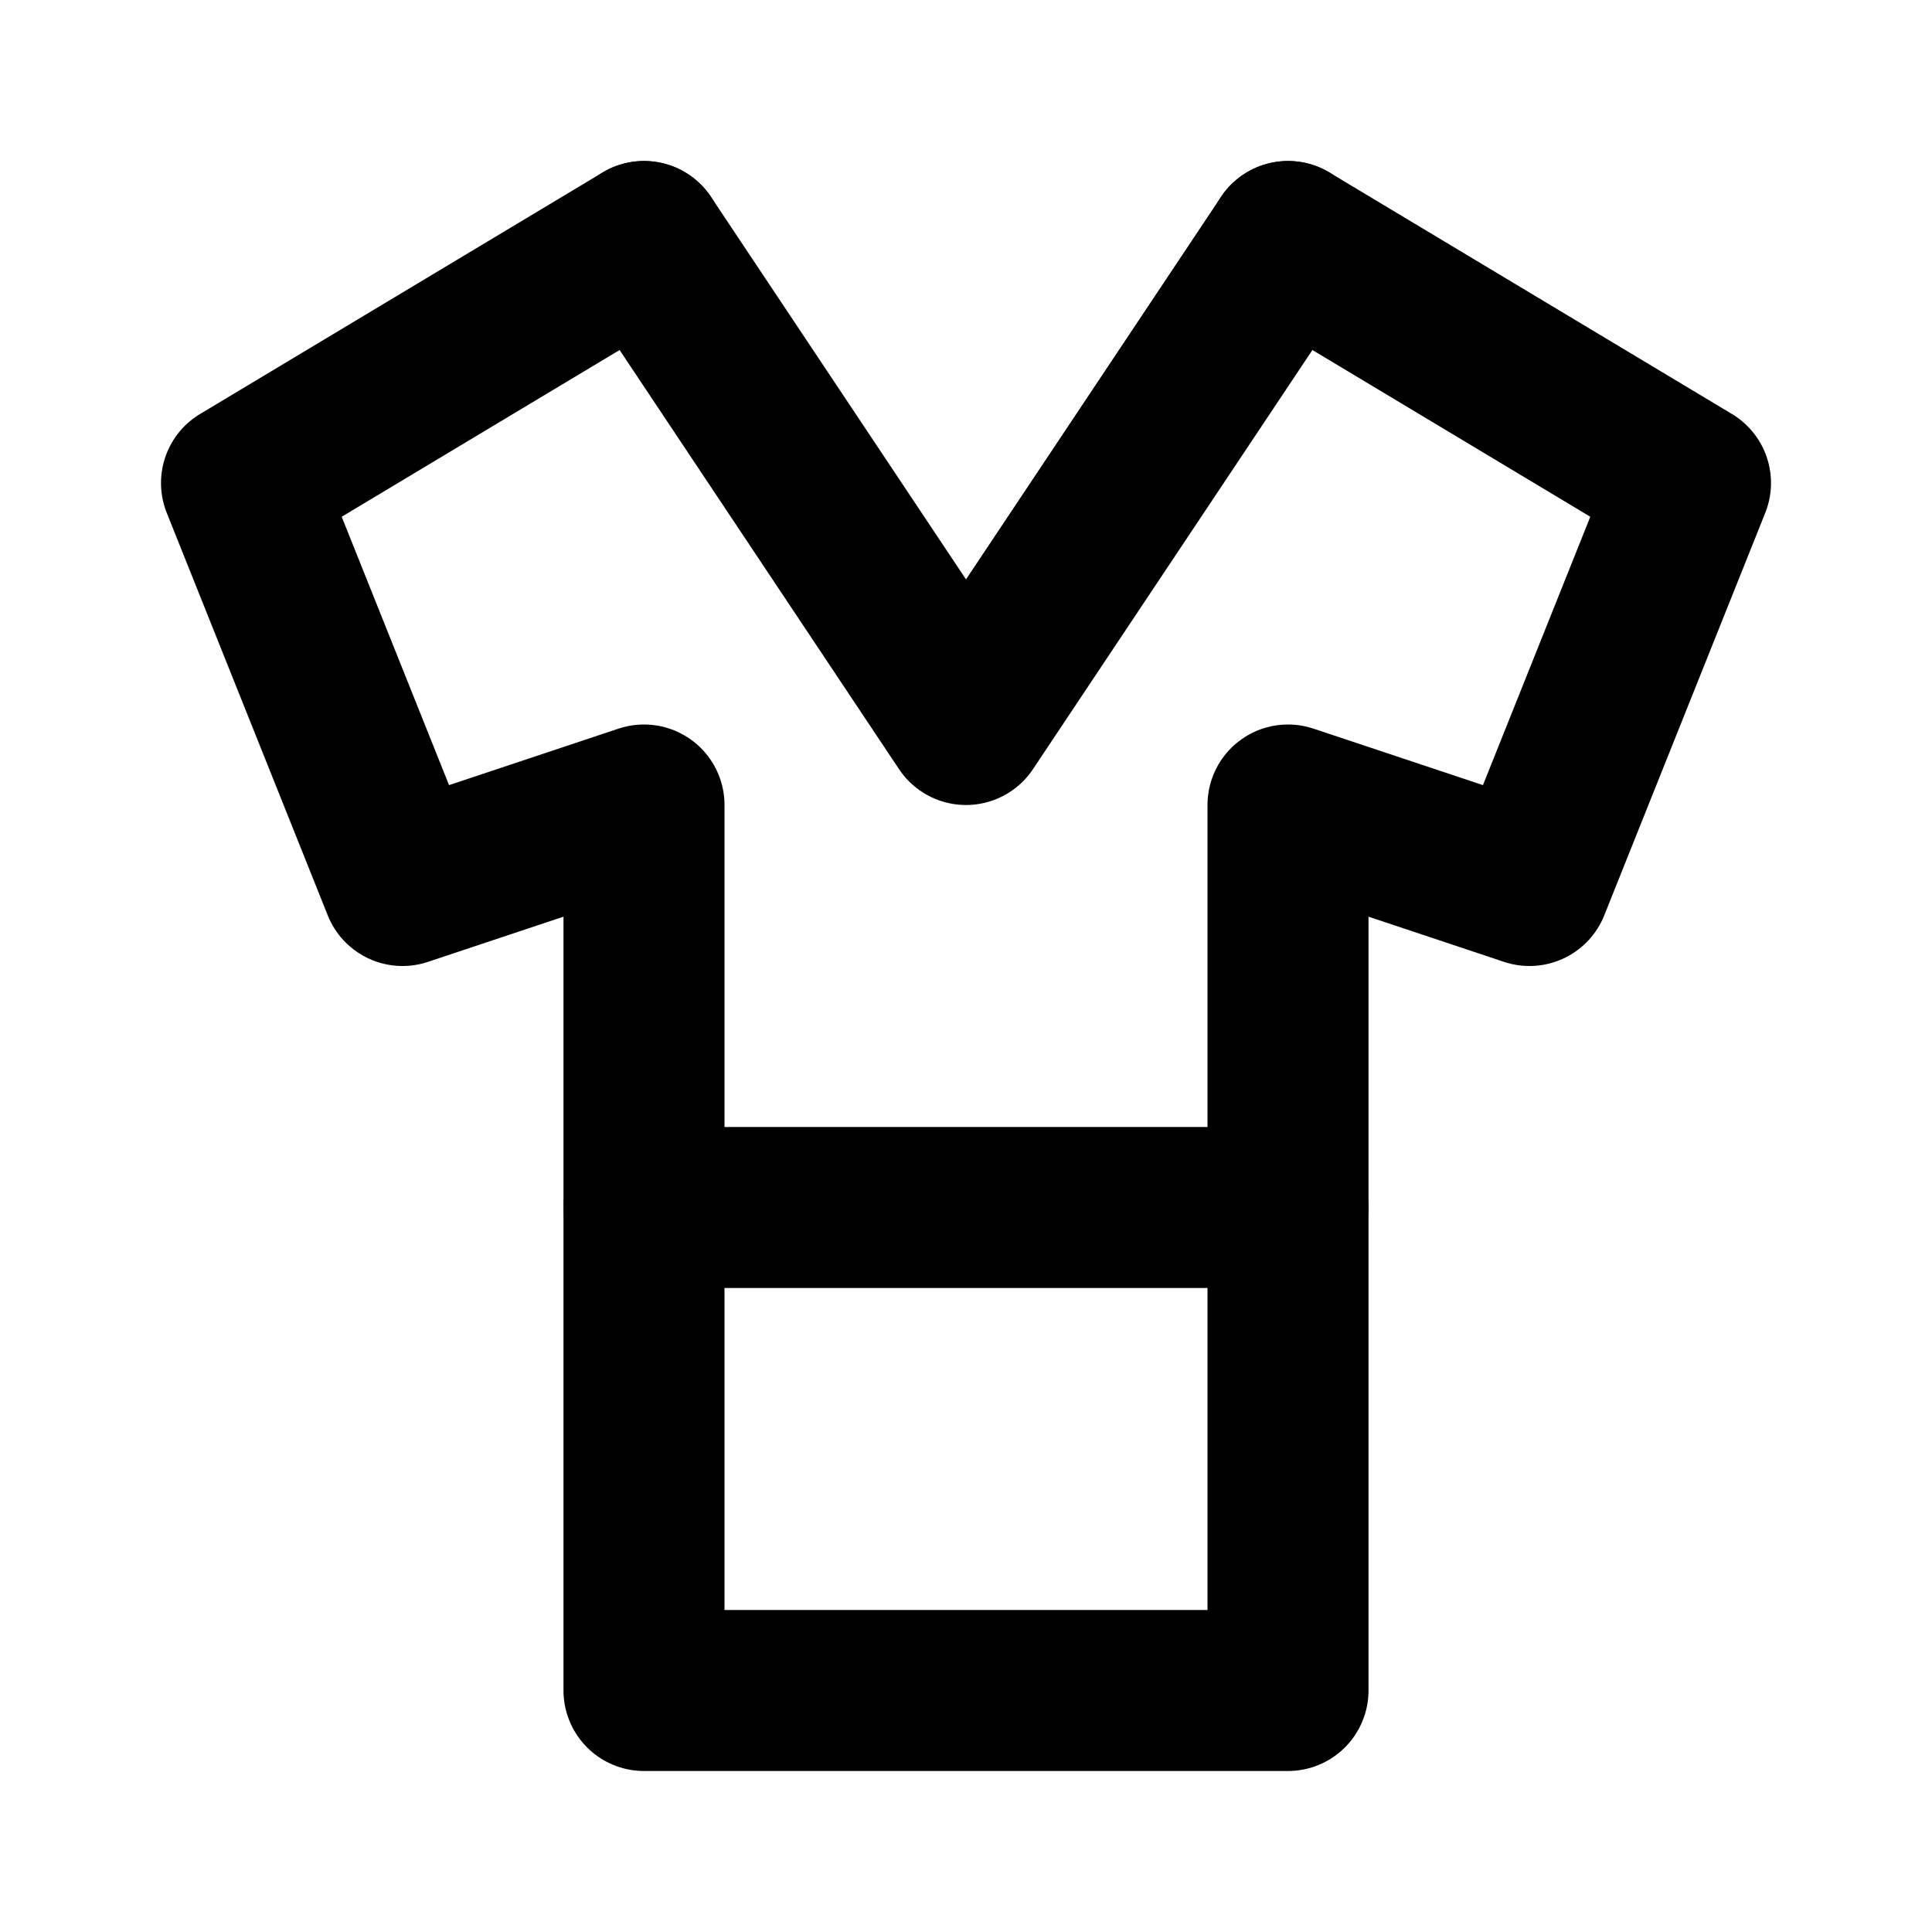
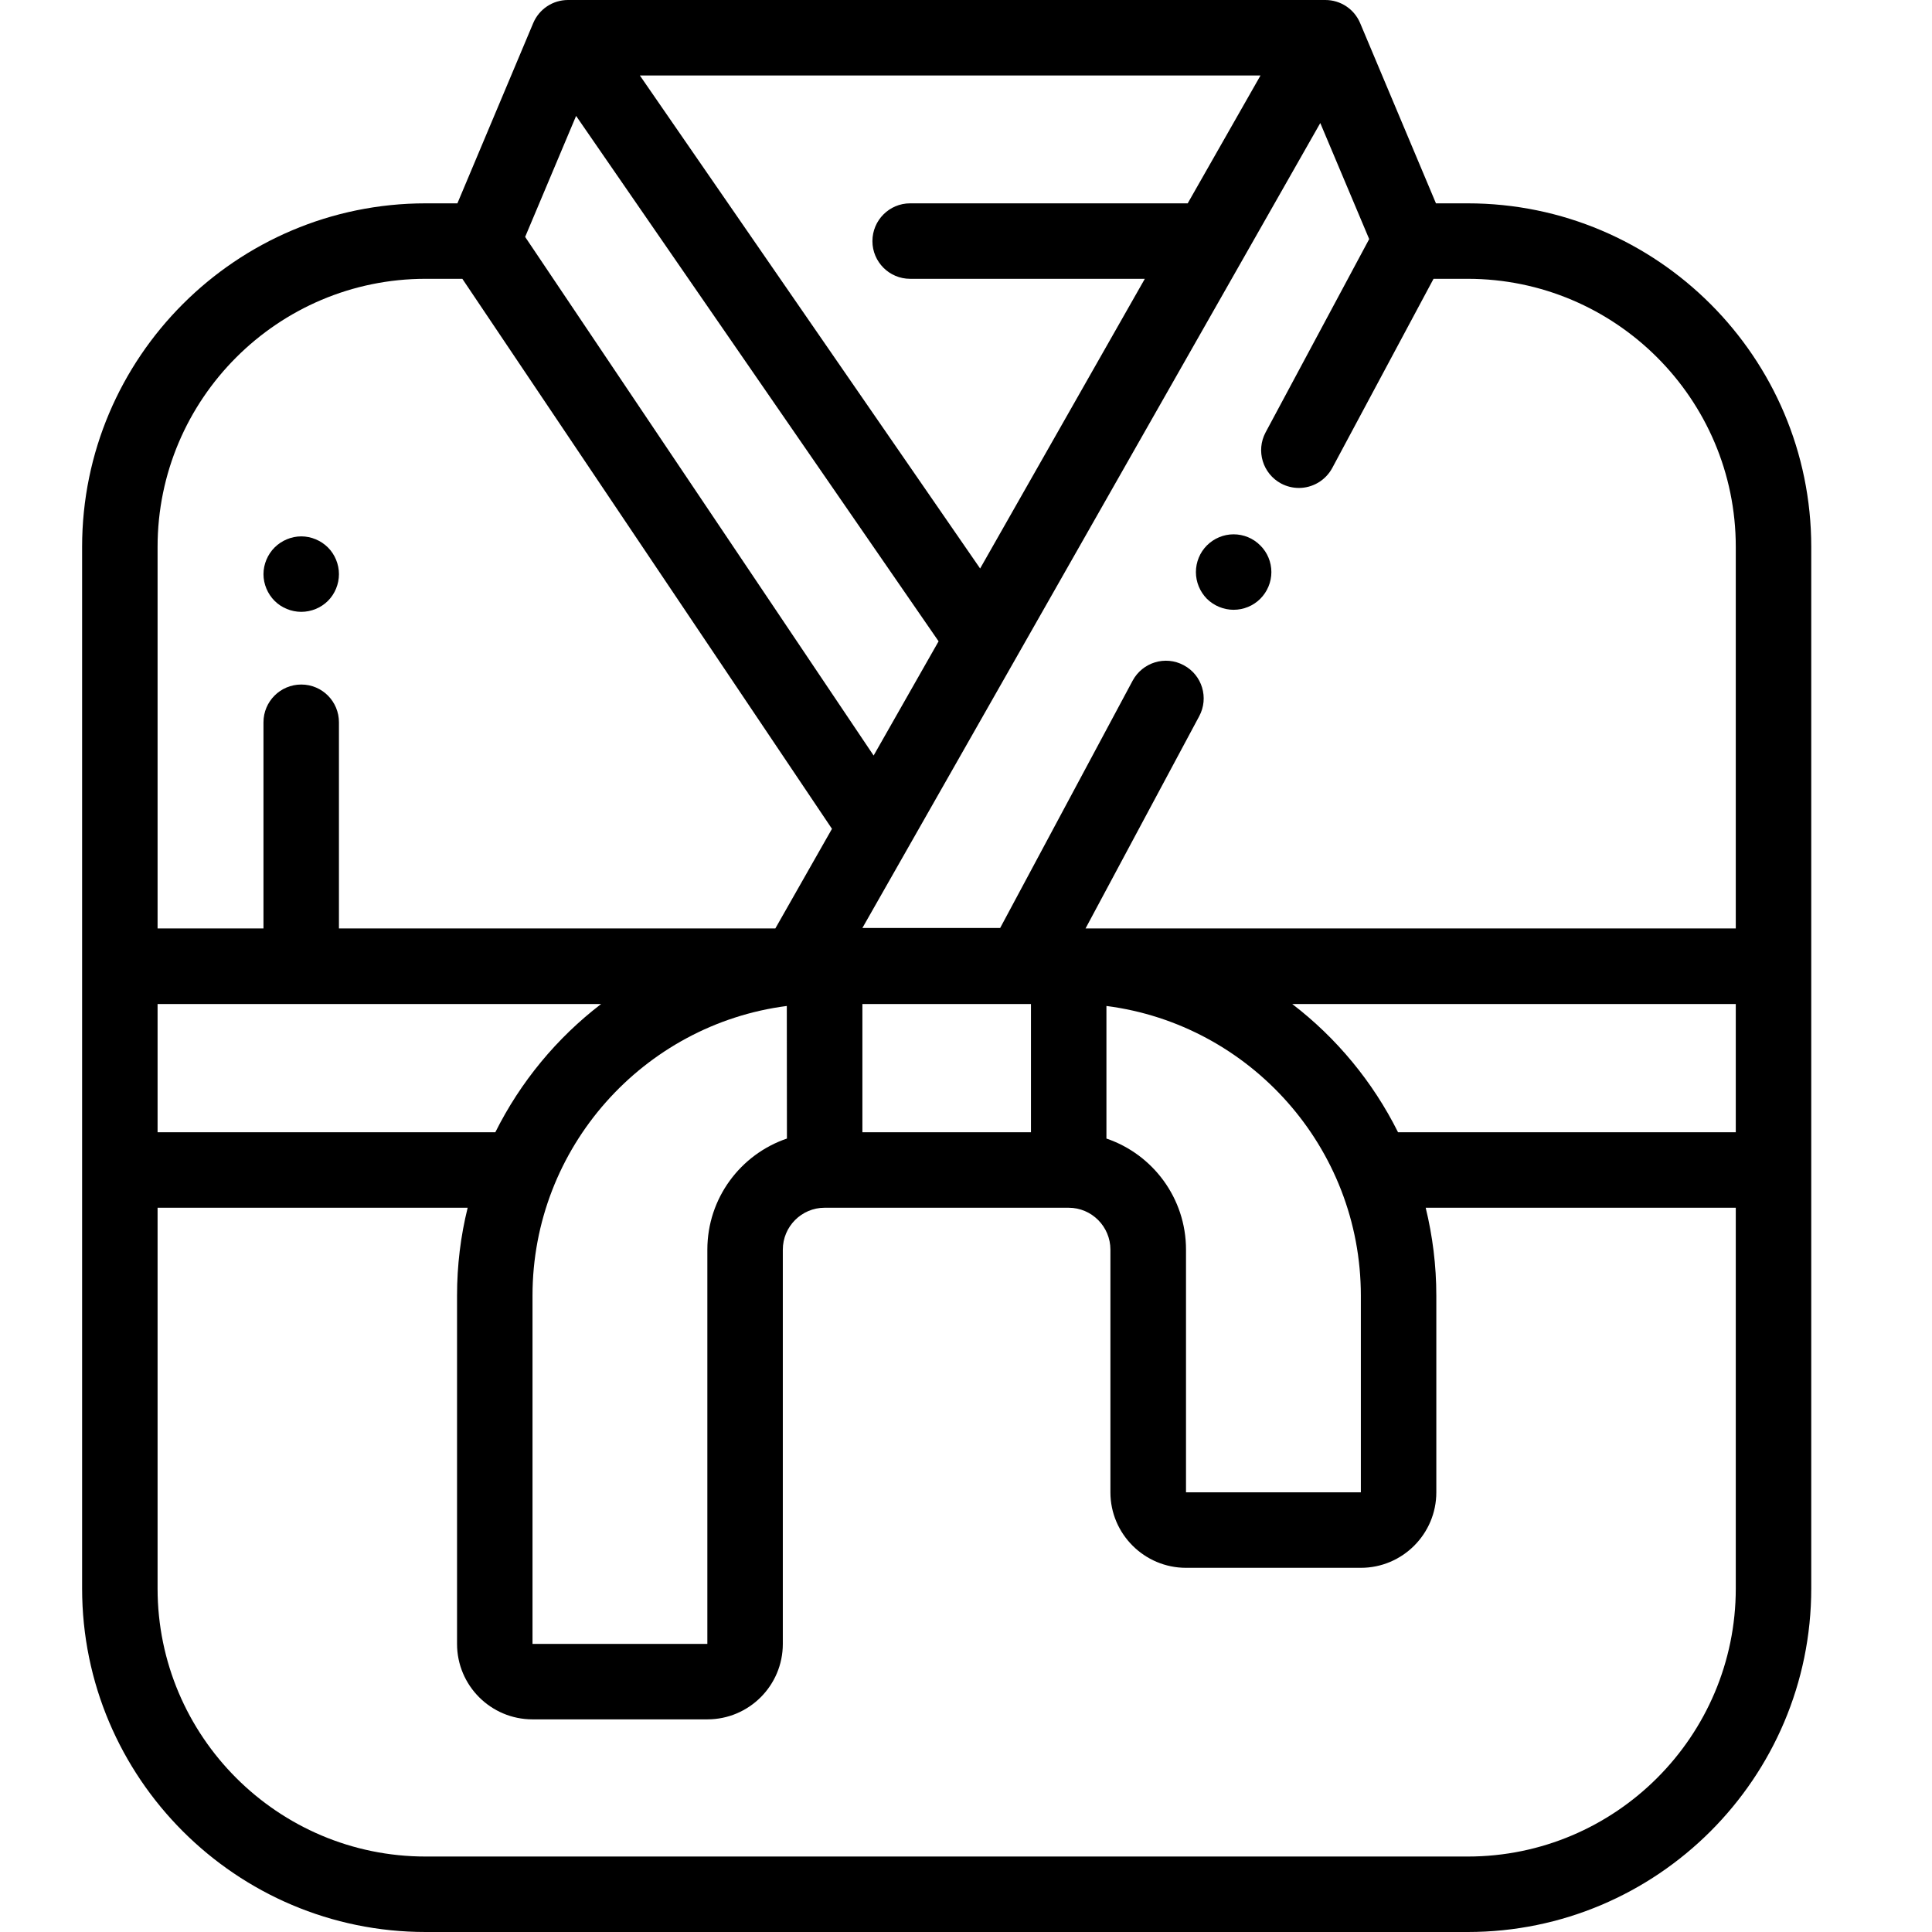
- <svg xmlns="http://www.w3.org/2000/svg" viewBox="0 0 24 24" fill="none" stroke="currentColor" stroke-width="2" stroke-linecap="round" stroke-linejoin="round">
-   <path d="M8 3L3 6l2 5 3-1v11h8V10l3 1 2-5-5-3" />
-   <path d="M8 3l4 6 4-6M8 15h8" />
+ <svg xmlns="http://www.w3.org/2000/svg" viewBox="0 0 16 16" fill="currentColor" stroke="none">
+   <g id="Excercies/Exercises-Gi" stroke="none" stroke-width="1" fill="none" fill-rule="evenodd">
+     <g id="050-kimono" transform="translate(0.68, 0)" fill="currentColor" fill-rule="nonzero">
+       <path d="M11.475,1.684 L11.212,1.684 L10.584,0.191 C10.535,0.075 10.422,0 10.296,0 L4.024,0 C3.898,0 3.785,0.075 3.736,0.191 L3.108,1.684 L2.845,1.684 C1.276,1.684 0,2.96 0,4.529 L0,13.155 C0,14.724 1.276,16 2.845,16 L11.475,16 C13.044,16 14.32,14.724 14.32,13.155 L14.32,4.529 C14.32,2.96 13.044,1.684 11.475,1.684 Z M9.759,0.625 L9.156,1.684 L6.857,1.684 C6.685,1.684 6.545,1.824 6.545,1.997 C6.545,2.169 6.685,2.309 6.857,2.309 L8.801,2.309 L7.437,4.708 L4.619,0.625 L9.759,0.625 L9.759,0.625 Z M4.091,0.96 L7.093,5.311 L6.555,6.257 L3.669,1.962 L4.091,0.96 Z M6.462,8.315 L7.858,8.315 L7.858,8.714 L7.858,9.377 L6.462,9.377 L6.462,8.315 Z M0.625,4.529 C0.625,3.305 1.621,2.309 2.845,2.309 L3.149,2.309 L6.21,6.864 L5.741,7.689 L2.127,7.689 L2.127,5.982 C2.127,5.809 1.988,5.669 1.815,5.669 C1.642,5.669 1.502,5.809 1.502,5.982 L1.502,7.689 L0.625,7.689 L0.625,4.529 Z M5.837,9.429 C5.454,9.559 5.178,9.922 5.178,10.349 L5.178,13.614 L3.73,13.614 L3.73,10.73 C3.73,9.502 4.65,8.484 5.836,8.331 L5.837,9.429 Z M0.625,8.315 L4.298,8.315 C3.931,8.596 3.63,8.96 3.422,9.377 L0.625,9.377 L0.625,8.315 Z M13.695,13.155 C13.695,14.379 12.699,15.375 11.475,15.375 L2.845,15.375 C1.621,15.375 0.625,14.379 0.625,13.155 L0.625,10.002 L3.193,10.002 C3.135,10.236 3.105,10.479 3.105,10.73 L3.105,13.614 C3.105,13.959 3.385,14.239 3.73,14.239 L5.178,14.239 C5.523,14.239 5.803,13.959 5.803,13.614 L5.803,10.349 C5.803,10.158 5.958,10.002 6.149,10.002 C6.155,10.002 6.162,10.002 6.168,10.002 C6.174,10.002 6.18,10.002 6.186,10.002 L8.134,10.002 C8.14,10.002 8.146,10.002 8.152,10.002 C8.158,10.002 8.164,10.002 8.17,10.002 C8.361,10.002 8.516,10.158 8.516,10.349 L8.516,12.359 C8.516,12.703 8.797,12.984 9.142,12.984 L10.59,12.984 C10.935,12.984 11.215,12.703 11.215,12.359 L11.215,10.73 C11.215,10.479 11.184,10.236 11.127,10.002 L13.695,10.002 L13.695,13.155 L13.695,13.155 Z M8.483,9.429 L8.483,8.718 L8.483,8.331 C9.67,8.484 10.59,9.502 10.59,10.73 L10.59,12.359 L9.142,12.359 C9.142,12.359 9.142,12.359 9.142,12.359 L9.142,10.349 C9.142,9.922 8.866,9.559 8.483,9.429 Z M13.695,9.377 L10.898,9.377 C10.69,8.96 10.389,8.596 10.022,8.315 L13.695,8.315 L13.695,9.377 Z M13.695,7.689 L8.327,7.689 C8.322,7.689 8.316,7.689 8.31,7.689 L9.251,5.932 C9.333,5.78 9.276,5.59 9.123,5.509 C8.971,5.427 8.782,5.485 8.7,5.637 L7.603,7.685 L6.462,7.685 L6.849,7.005 C6.849,7.005 6.849,7.005 6.849,7.005 L7.645,5.606 L10.254,1.019 L10.659,1.98 L9.801,3.581 C9.72,3.733 9.777,3.922 9.929,4.004 C9.976,4.029 10.027,4.041 10.077,4.041 C10.188,4.041 10.296,3.981 10.353,3.876 L11.192,2.309 L11.474,2.309 C12.699,2.309 13.695,3.305 13.695,4.529 L13.695,7.689 L13.695,7.689 Z" id="Shape" />
+       <path d="M2.036,4.534 C1.978,4.476 1.897,4.442 1.815,4.442 C1.733,4.442 1.652,4.476 1.594,4.534 C1.536,4.592 1.502,4.673 1.502,4.755 C1.502,4.837 1.536,4.918 1.594,4.976 C1.652,5.034 1.733,5.067 1.815,5.067 C1.897,5.067 1.978,5.034 2.036,4.976 C2.094,4.918 2.127,4.837 2.127,4.755 C2.127,4.673 2.094,4.592 2.036,4.534 Z" id="Path" />
+       <path d="M9.757,4.517 C9.699,4.458 9.619,4.425 9.536,4.425 C9.454,4.425 9.374,4.458 9.315,4.517 C9.257,4.575 9.224,4.655 9.224,4.738 C9.224,4.82 9.257,4.9 9.315,4.959 C9.374,5.017 9.454,5.05 9.536,5.05 C9.619,5.05 9.699,5.017 9.757,4.959 C9.816,4.9 9.849,4.82 9.849,4.738 C9.849,4.655 9.816,4.575 9.757,4.517 Z" id="Path" />
+     </g>
+   </g>
</svg>
